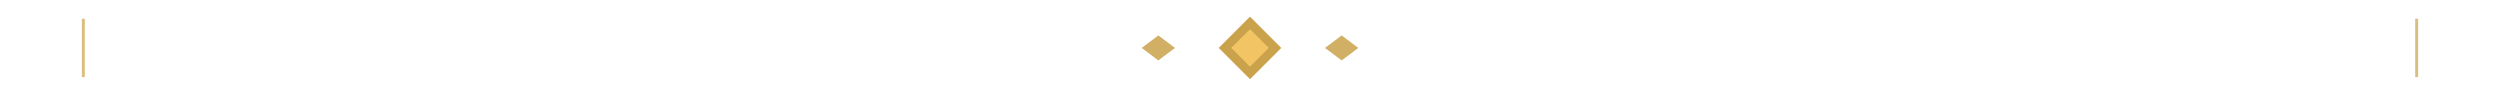
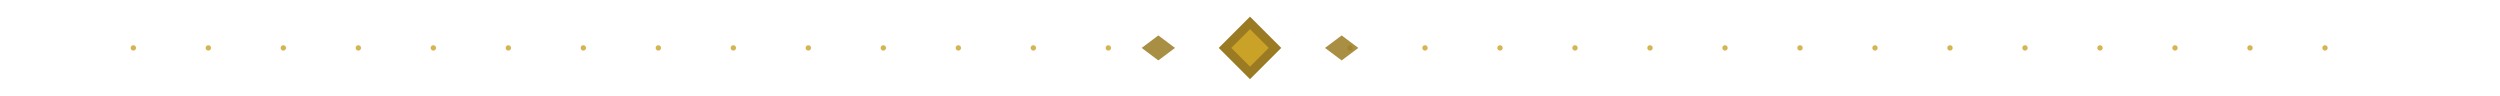
<svg xmlns="http://www.w3.org/2000/svg" viewBox="0 0 1200 46" width="1200" height="46">
  <defs>
    <linearGradient id="gd_ekonomika" x1="0" y1="0" x2="1" y2="0">
-       <stop offset="0" stop-color="#83765C" stop-opacity="0" />
-       <stop offset="0.16" stop-color="#83765C" />
-       <stop offset="0.84" stop-color="#83765C" />
-       <stop offset="1" stop-color="#83765C" stop-opacity="0" />
+       <stop offset="0" stop-color="#6E6249" stop-opacity="0" />
+       <stop offset="0.16" stop-color="#6E6249" />
+       <stop offset="0.84" stop-color="#6E6249" />
+       <stop offset="1" stop-color="#6E6249" stop-opacity="0" />
    </linearGradient>
  </defs>
-   <line x1="40" y1="23" x2="540" y2="23" stroke="url(#gd_ekonomika)" stroke-width="1.6" />
-   <line x1="660" y1="23" x2="1160" y2="23" stroke="url(#gd_ekonomika)" stroke-width="1.6" />
-   <path d="M 600 8 L 615 23 L 600 38 L 585 23 Z" fill="#C9A24B" />
-   <path d="M 600 14 L 609 23 L 600 32 L 591 23 Z" fill="#F2C464" />
-   <path d="M 556 17 L 564 23 L 556 29 L 548 23 Z" fill="#C9A24B" opacity="0.85" />
-   <path d="M 644 17 L 652 23 L 644 29 L 636 23 Z" fill="#C9A24B" opacity="0.85" />
-   <line x1="40" y1="9" x2="40" y2="37" stroke="#C9A24B" stroke-width="1.4" opacity="0.7" />
-   <line x1="1160" y1="9" x2="1160" y2="37" stroke="#C9A24B" stroke-width="1.4" opacity="0.7" />
+   <line x1="40" y1="23" x2="540" y2="23" stroke="url(#gd_ekonomika)" stroke-width="1.4" />
+   <line x1="660" y1="23" x2="1160" y2="23" stroke="url(#gd_ekonomika)" stroke-width="1.4" />
+   <circle cx="64" cy="23" r="1.3" fill="#C9A227" opacity="0.8" />
+   <circle cx="100" cy="23" r="1.3" fill="#C9A227" opacity="0.8" />
+   <circle cx="136" cy="23" r="1.3" fill="#C9A227" opacity="0.8" />
+   <circle cx="172" cy="23" r="1.3" fill="#C9A227" opacity="0.8" />
+   <circle cx="208" cy="23" r="1.3" fill="#C9A227" opacity="0.8" />
+   <circle cx="244" cy="23" r="1.3" fill="#C9A227" opacity="0.8" />
+   <circle cx="280" cy="23" r="1.3" fill="#C9A227" opacity="0.8" />
+   <circle cx="316" cy="23" r="1.3" fill="#C9A227" opacity="0.8" />
+   <circle cx="352" cy="23" r="1.3" fill="#C9A227" opacity="0.8" />
+   <circle cx="388" cy="23" r="1.3" fill="#C9A227" opacity="0.8" />
+   <circle cx="424" cy="23" r="1.3" fill="#C9A227" opacity="0.8" />
+   <circle cx="460" cy="23" r="1.3" fill="#C9A227" opacity="0.8" />
+   <circle cx="496" cy="23" r="1.3" fill="#C9A227" opacity="0.8" />
+   <circle cx="532" cy="23" r="1.3" fill="#C9A227" opacity="0.8" />
+   <circle cx="648" cy="23" r="1.3" fill="#C9A227" opacity="0.8" />
+   <circle cx="684" cy="23" r="1.3" fill="#C9A227" opacity="0.8" />
+   <circle cx="720" cy="23" r="1.3" fill="#C9A227" opacity="0.8" />
+   <circle cx="756" cy="23" r="1.3" fill="#C9A227" opacity="0.8" />
+   <circle cx="792" cy="23" r="1.3" fill="#C9A227" opacity="0.8" />
+   <circle cx="828" cy="23" r="1.3" fill="#C9A227" opacity="0.8" />
+   <circle cx="864" cy="23" r="1.3" fill="#C9A227" opacity="0.8" />
+   <circle cx="900" cy="23" r="1.3" fill="#C9A227" opacity="0.8" />
+   <circle cx="936" cy="23" r="1.3" fill="#C9A227" opacity="0.8" />
+   <circle cx="972" cy="23" r="1.3" fill="#C9A227" opacity="0.8" />
+   <circle cx="1008" cy="23" r="1.3" fill="#C9A227" opacity="0.8" />
+   <circle cx="1044" cy="23" r="1.3" fill="#C9A227" opacity="0.8" />
+   <circle cx="1080" cy="23" r="1.3" fill="#C9A227" opacity="0.8" />
+   <circle cx="1116" cy="23" r="1.3" fill="#C9A227" opacity="0.8" />
+   <path d="M 600 8 L 615 23 L 600 38 L 585 23 Z" fill="#9A7B23" />
+   <path d="M 600 14 L 609 23 L 600 32 L 591 23 Z" fill="#C9A227" />
+   <path d="M 556 17 L 564 23 L 556 29 L 548 23 Z" fill="#9A7B23" opacity="0.85" />
+   <path d="M 644 17 L 652 23 L 644 29 L 636 23 Z" fill="#9A7B23" opacity="0.85" />
</svg>
